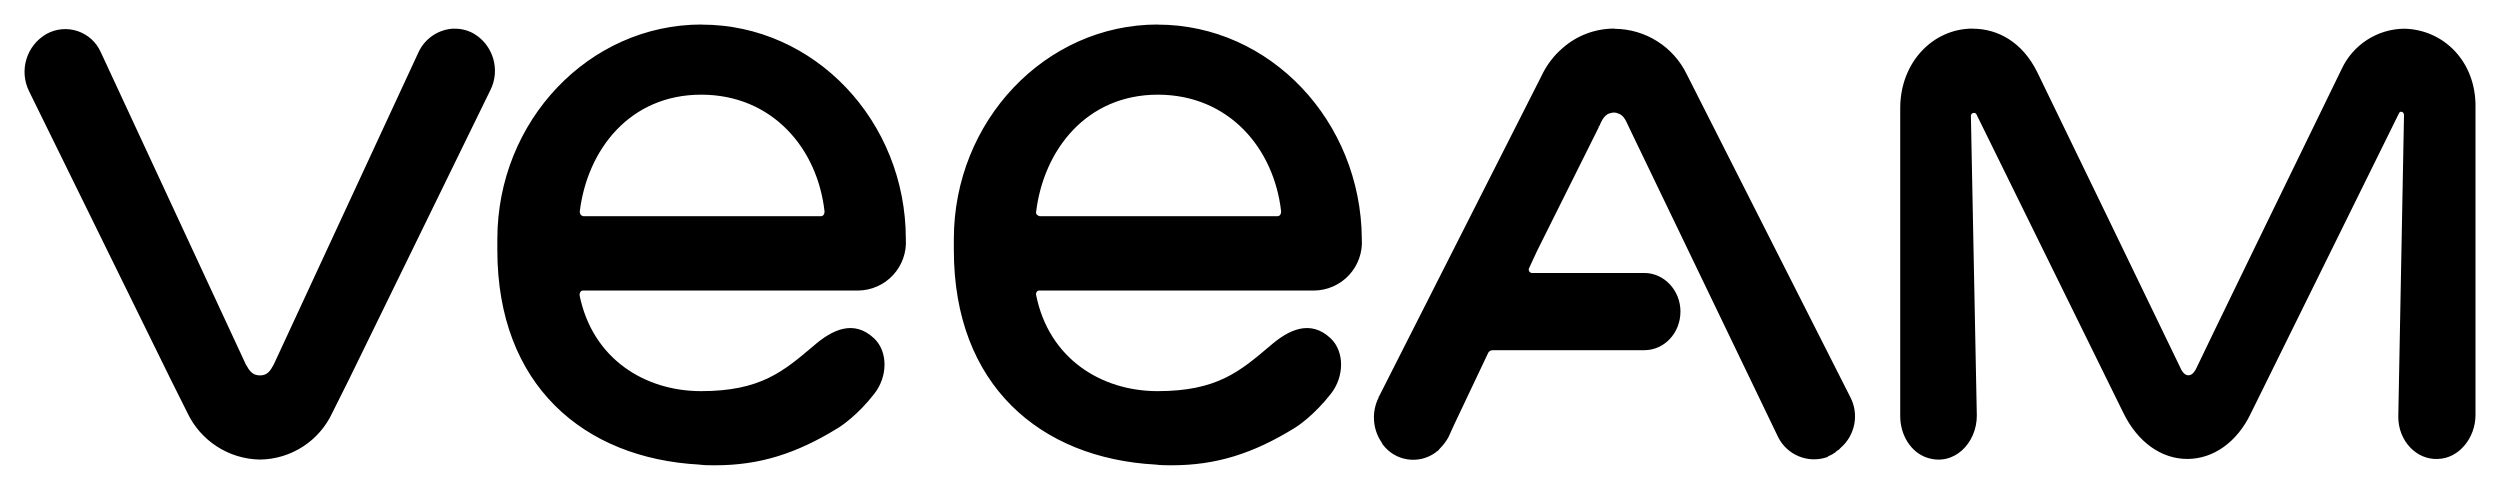
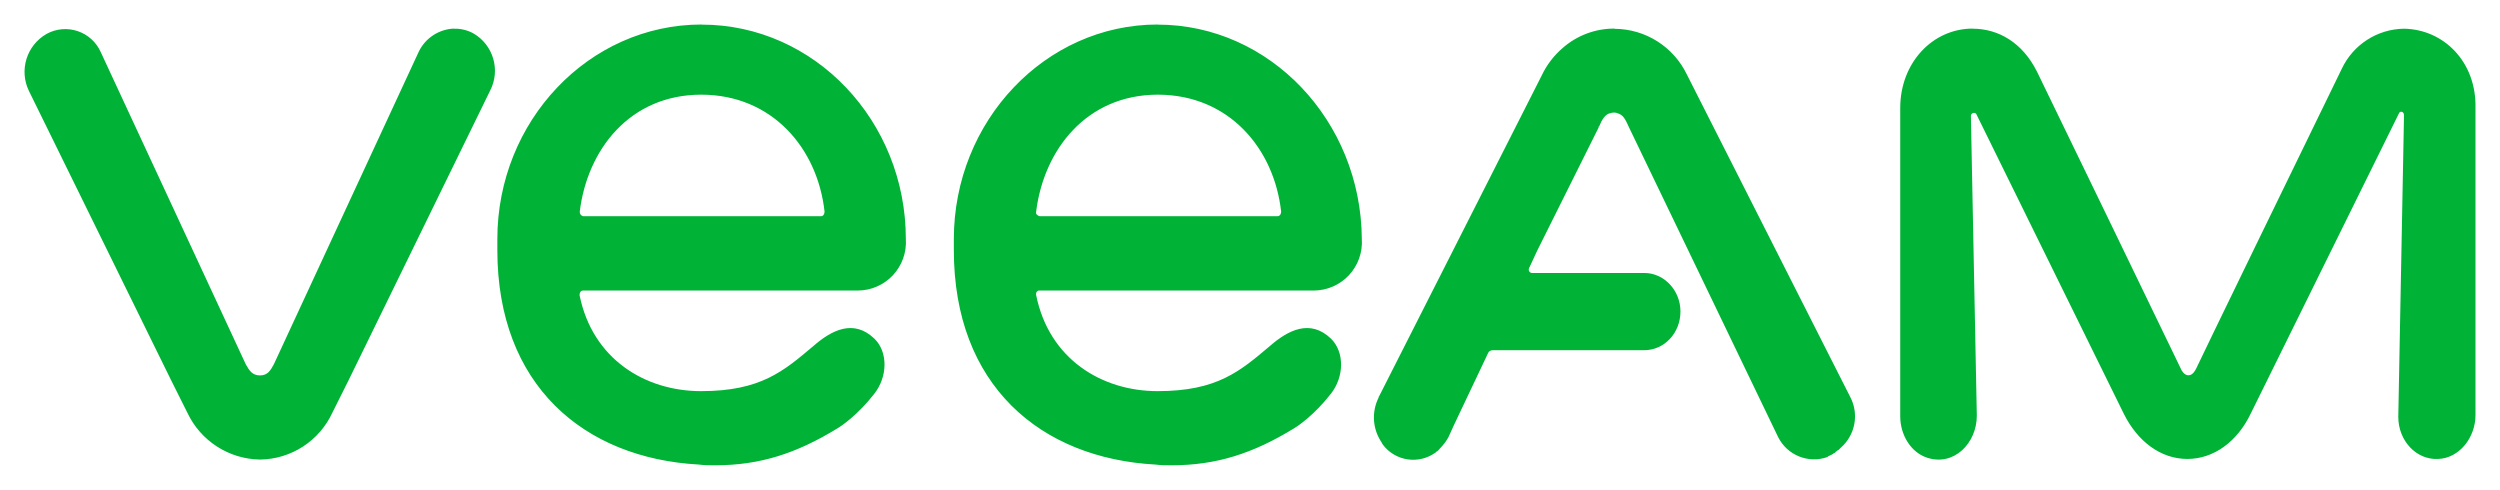
- <svg xmlns="http://www.w3.org/2000/svg" role="img" viewBox="-0.240 9.602 24.480 4.796" width="306.25" height="60">
+ <svg xmlns="http://www.w3.org/2000/svg" fill="#00B336" role="img" viewBox="-0.240 9.602 24.480 4.796" width="306.25" height="60">
  <path d="M6.63 9.842c-1.104 0-2 .945-2 2.101v.108c0 1.322.846 2.038 1.974 2.1.051.007.108.007.16.007.435 0 .794-.115 1.195-.361.04-.023.201-.132.361-.338.132-.166.138-.411 0-.543-.2-.189-.412-.086-.595.074-.292.246-.516.442-1.1.442-.55 0-1.064-.316-1.19-.94 0-.023.01-.045.034-.045H8.16a.473.473 0 0 0 .47-.504c0-1.156-.894-2.1-1.999-2.1zm4.466 0c-1.1 0-1.996.945-1.996 2.101v.108c0 1.322.846 2.038 1.974 2.1.052.007.11.007.16.007.435 0 .795-.115 1.196-.361.04-.023.2-.132.361-.338.132-.166.137-.411 0-.543-.2-.189-.413-.086-.596.074-.292.246-.515.442-1.1.442-.549 0-1.063-.316-1.189-.94-.006-.023.01-.045.028-.045h2.691a.473.473 0 0 0 .47-.504c-.007-1.156-.9-2.1-1.999-2.1zm-6.89.04a.4.4 0 0 0-.344.223l-1.42 3.063c-.034.063-.062.11-.136.11-.075 0-.105-.047-.14-.11l-1.42-3.057a.38.38 0 0 0-.53-.177.428.428 0 0 0-.172.56l1.39 2.828.16.32a.8.8 0 0 0 .712.46.791.791 0 0 0 .709-.46l.16-.32 1.385-2.834a.423.423 0 0 0-.166-.56.376.376 0 0 0-.188-.045zm11.362 0a.762.762 0 0 0-.504.188.808.808 0 0 0-.207.27l-1.59 3.137c0 .005-.007.006-.007.01v.007a.434.434 0 0 0 .03.442c0 .005.005.006.005.01 0 .007.006.005.006.01a.372.372 0 0 0 .516.077s.005 0 .005-.006a.083.083 0 0 0 .024-.017l.015-.018.006-.006a.485.485 0 0 0 .076-.103l.057-.125.332-.7c.006-.017.028-.027.045-.027h1.484c.195 0 .354-.167.354-.379 0-.206-.159-.377-.354-.377h-1.099a.033.033 0 0 1-.03-.046l.08-.172.602-1.207v-.006s0-.006.006-.006c.011-.023.04-.108.098-.125.034-.012.063-.012.086 0 .063.017.084.091.113.148l1.455 3.022a.393.393 0 0 0 .48.195s.006 0 .006-.006l.035-.017c.006 0 .007-.006.012-.006 0 0 .006 0 .006-.006.006 0 .006-.006.012-.006s.01-.004.01-.01c.006 0 .006-.006.011-.006.006-.006.012-.012.018-.012l.017-.017.006-.006a.408.408 0 0 0 .092-.498l-1.598-3.154a.79.79 0 0 0-.709-.45zm3.508 0c-.39 0-.709.332-.709.778v3.018c0 .183.104.354.264.406.263.086.486-.143.486-.412l-.058-2.938a.03.03 0 0 1 .052-.017l1.442 2.93c.137.28.367.449.625.449.257 0 .49-.167.623-.448l1.449-2.935c.01-.029.05-.019.05.016l-.056 2.955c0 .234.177.423.389.412.206-.006.367-.207.367-.43V10.66c.01-.452-.31-.77-.7-.777a.684.684 0 0 0-.61.394c-.361.739-1.426 2.93-1.426 2.936-.006.01-.03.064-.075.064-.04 0-.068-.047-.074-.064-.35-.727-1.047-2.164-1.408-2.908-.143-.287-.38-.422-.63-.422zm-12.45.647c.697 0 1.14.527 1.208 1.145 0 .023-.012.045-.035.045H5.47c-.023-.006-.033-.022-.033-.045.074-.607.49-1.145 1.19-1.145zm4.47 0h.002c.697.001 1.138.527 1.207 1.145 0 .023-.013.045-.035.045H9.94c-.023-.006-.04-.022-.034-.045.075-.606.493-1.144 1.19-1.145z" />
</svg>
